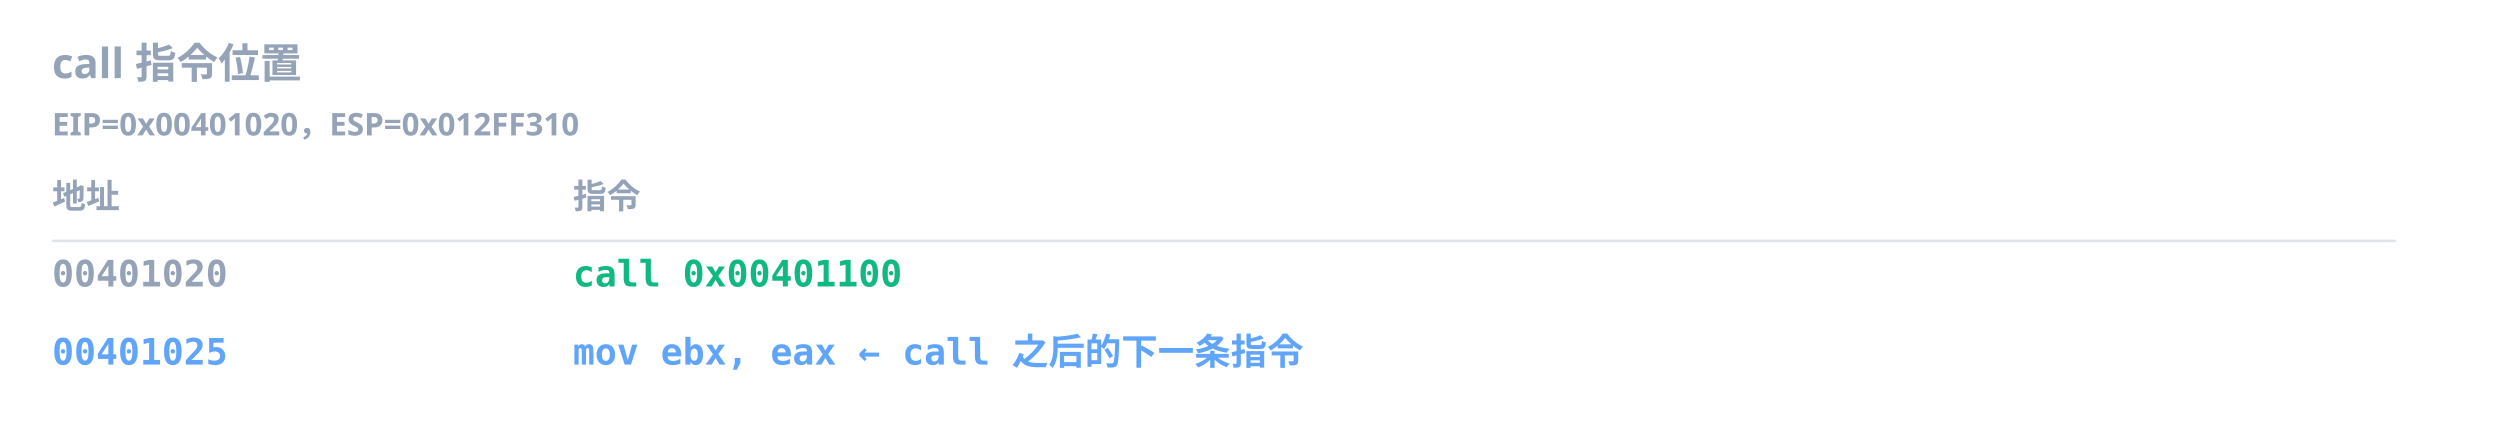
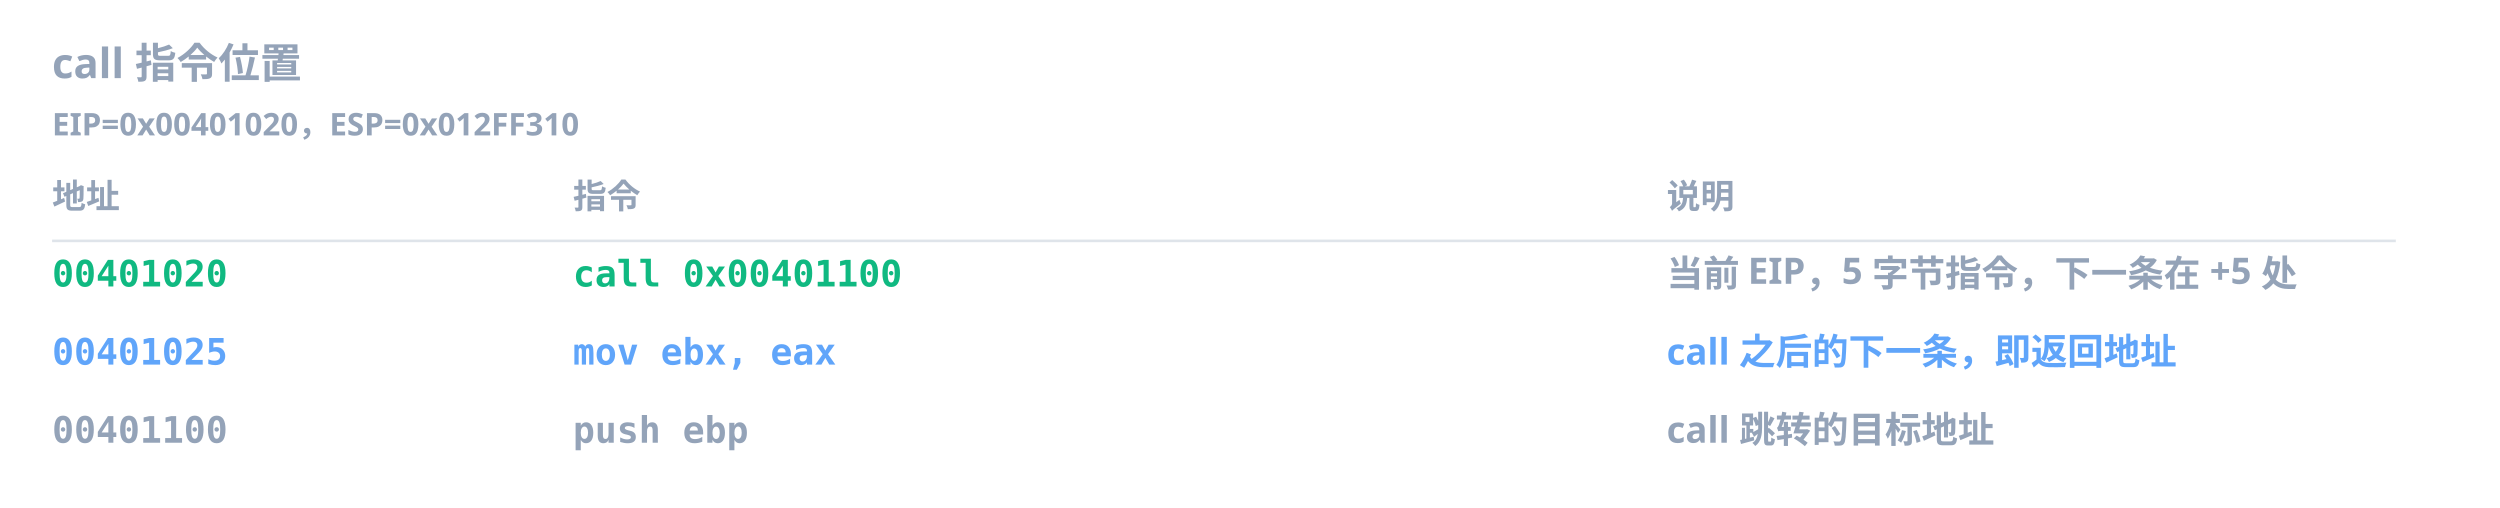
- <svg xmlns="http://www.w3.org/2000/svg" viewBox="0 0 960 165" width="100%" height="100%" font-family="'Noto Sans SC','Microsoft YaHei','PingFang SC','Hiragino Sans GB',sans-serif" font-size="14">
+ <svg xmlns="http://www.w3.org/2000/svg" viewBox="0 0 960 195" width="100%" height="100%" font-family="'Noto Sans SC','Microsoft YaHei','PingFang SC','Hiragino Sans GB',sans-serif" font-size="14">
  <text x="20" y="30" font-size="16" font-weight="bold" fill="#94a3b8">call 指令位置</text>
  <text x="20" y="52" font-size="12" fill="#94a3b8" font-weight="bold">EIP=0x00401020，ESP=0x012FF310</text>
  <g transform="translate(20, 80)">
    <text x="0" y="0" font-size="13" fill="#94a3b8" font-weight="bold">地址</text>
    <text x="200" y="0" font-size="13" fill="#94a3b8" font-weight="bold">指令</text>
+     <text x="620" y="0" font-size="13" fill="#94a3b8" font-weight="bold">说明</text>
    <rect x="0" y="12" width="900" height="1" fill="#94a3b8" fill-opacity="0.3" />
  </g>
  <g transform="translate(20, 110)">
-     <text x="0" y="0" font-family="monospace" font-size="14" font-weight="bold" fill="#94a3b8">00401020</text>
+     <text x="0" y="0" font-family="monospace" font-size="14" font-weight="bold" fill="#10b981">00401020</text>
    <text x="200" y="0" font-family="monospace" font-size="14" font-weight="bold" fill="#10b981">call 0x00401100</text>
+     <text x="620" y="0" font-size="14" font-weight="bold" fill="#94a3b8">当前 EIP，5 字节指令，下一条在 +5 处</text>
  </g>
  <g transform="translate(20, 140)">
    <text x="0" y="0" font-family="monospace" font-size="14" font-weight="bold" fill="#60a5fa">00401025</text>
-     <text x="200" y="0" font-family="monospace" font-size="14" font-weight="bold" fill="#60a5fa">mov ebx, eax  ← call 之后的下一条指令</text>
+     <text x="200" y="0" font-family="monospace" font-size="14" font-weight="bold" fill="#60a5fa">mov ebx, eax</text>
+     <text x="620" y="0" font-size="14" font-weight="bold" fill="#60a5fa">call 之后的下一条，即返回地址</text>
+   </g>
+   <g transform="translate(20, 170)">
+     <text x="0" y="0" font-family="monospace" font-size="14" font-weight="bold" fill="#94a3b8">00401100</text>
+     <text x="200" y="0" font-family="monospace" font-size="14" font-weight="bold" fill="#94a3b8">push ebp</text>
+     <text x="620" y="0" font-size="14" font-weight="bold" fill="#94a3b8">call 跳转的目标地址</text>
  </g>
</svg>
